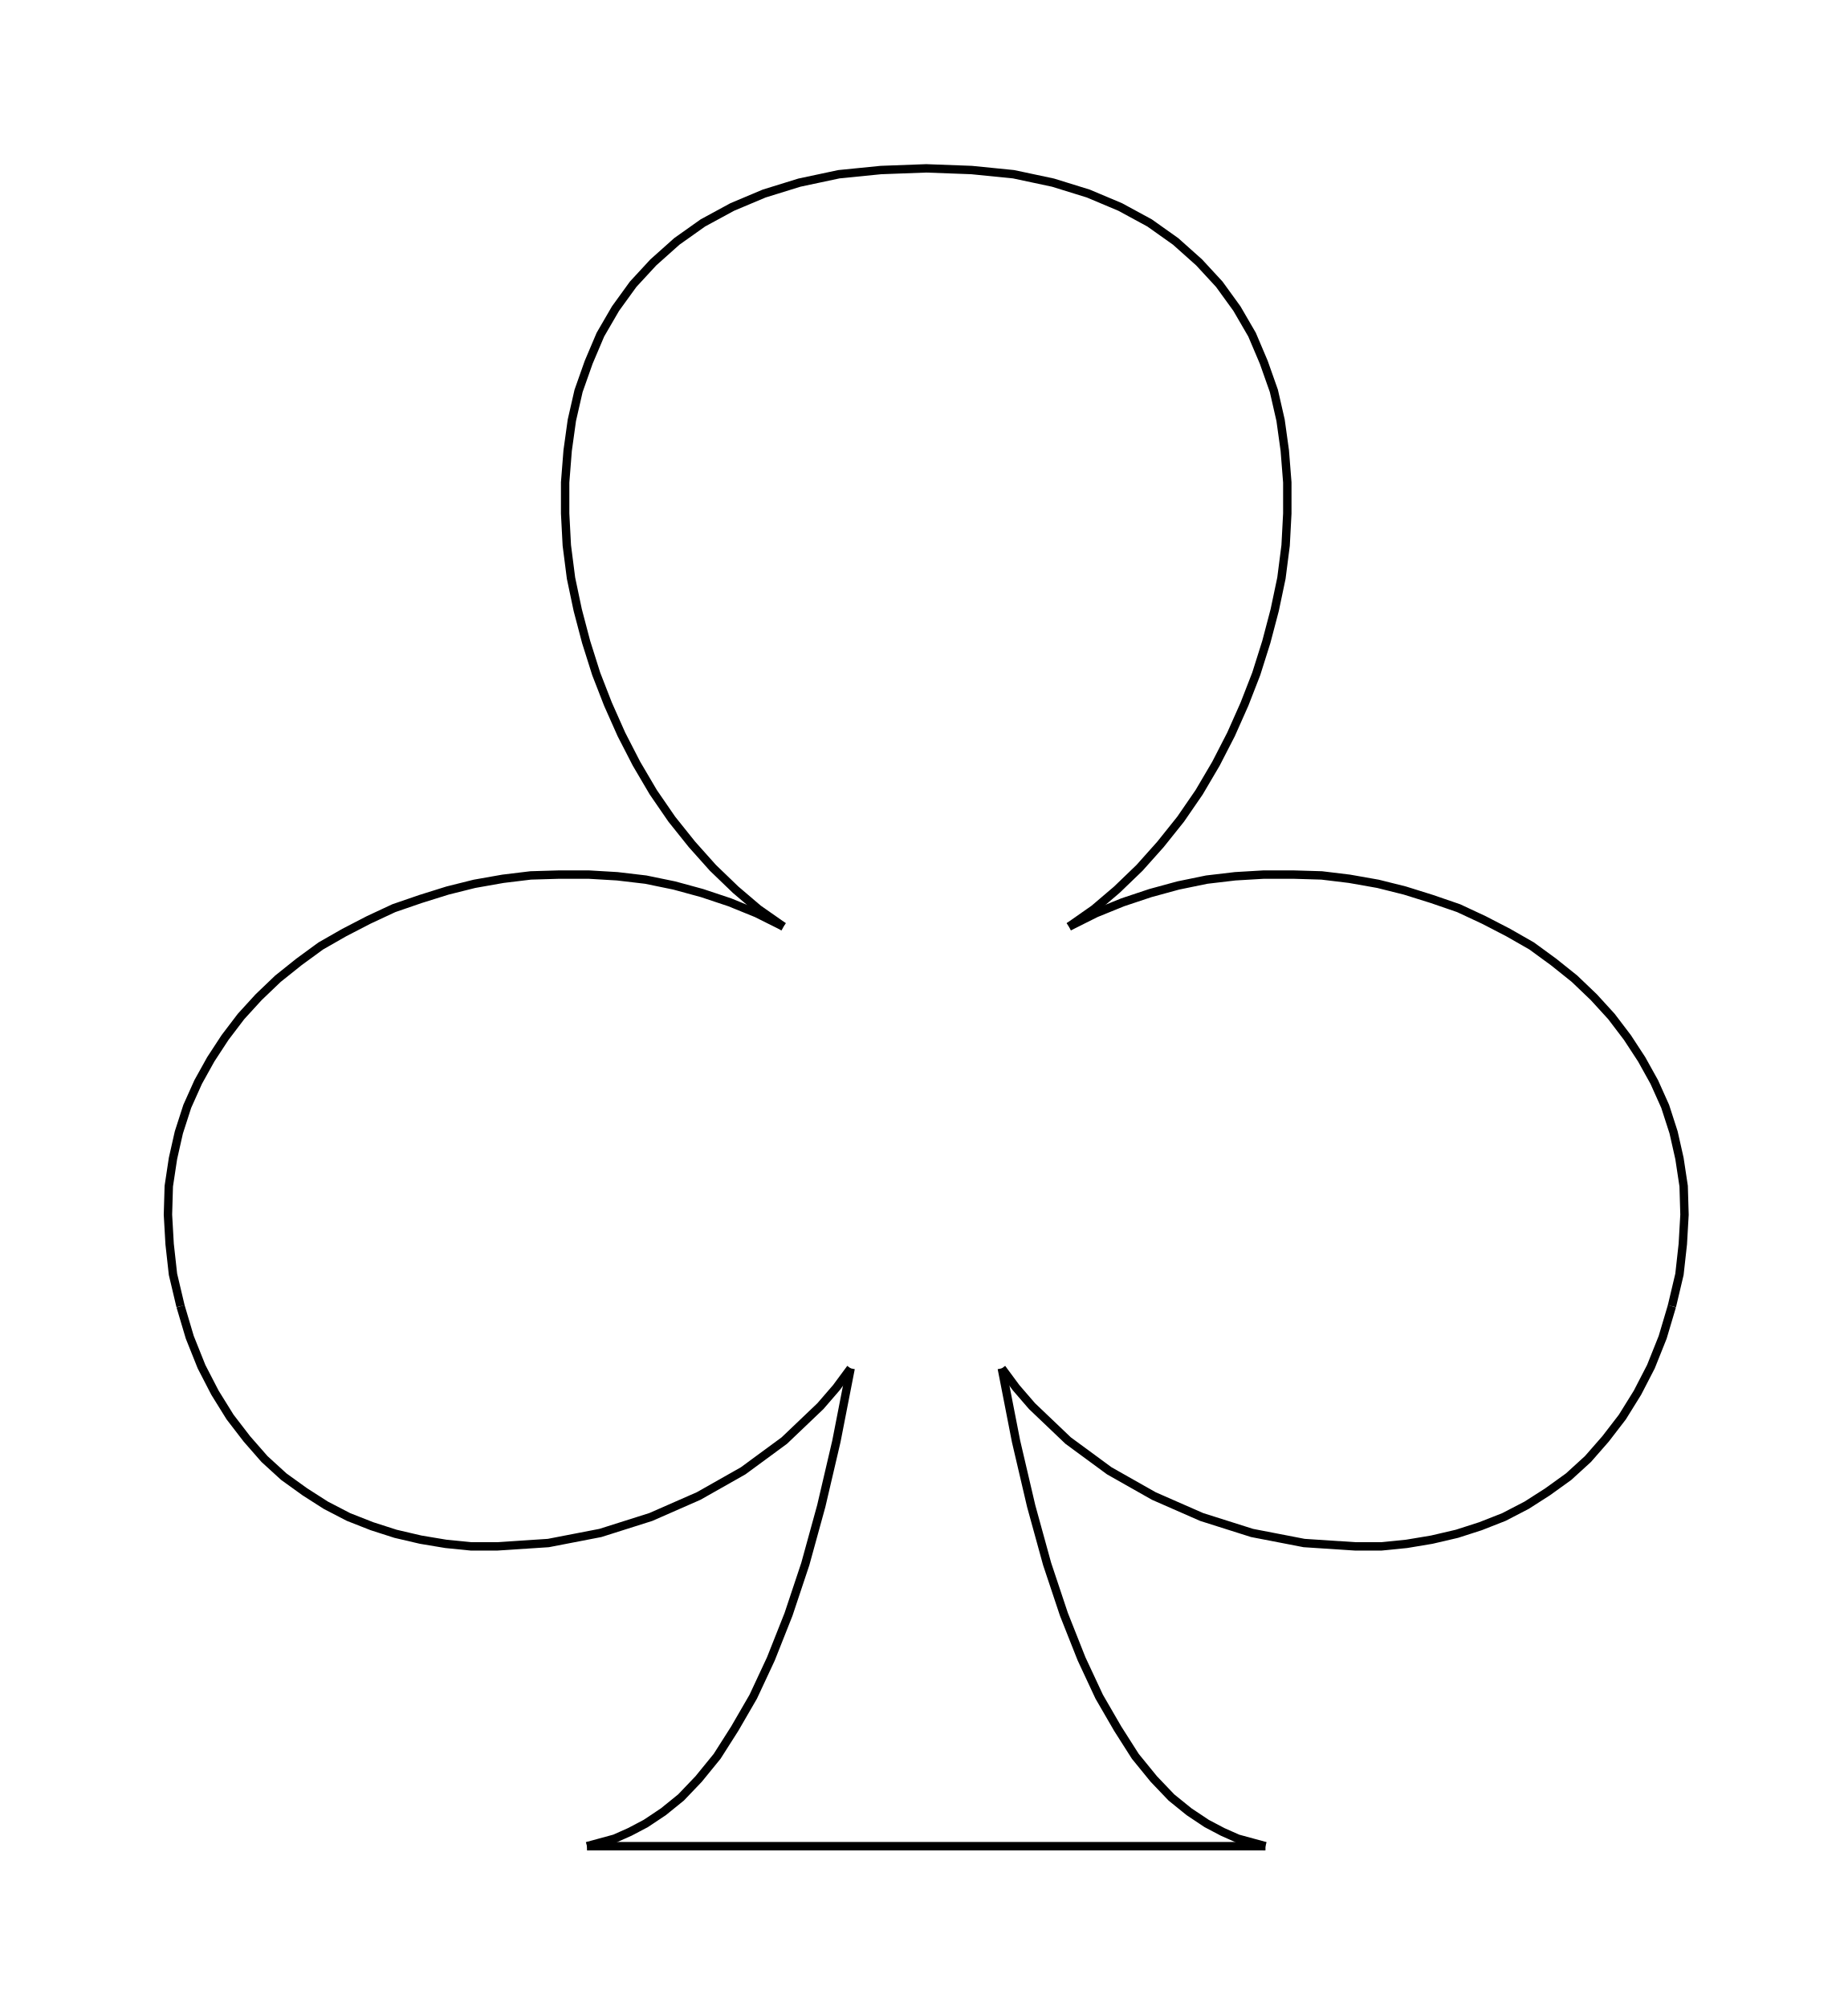
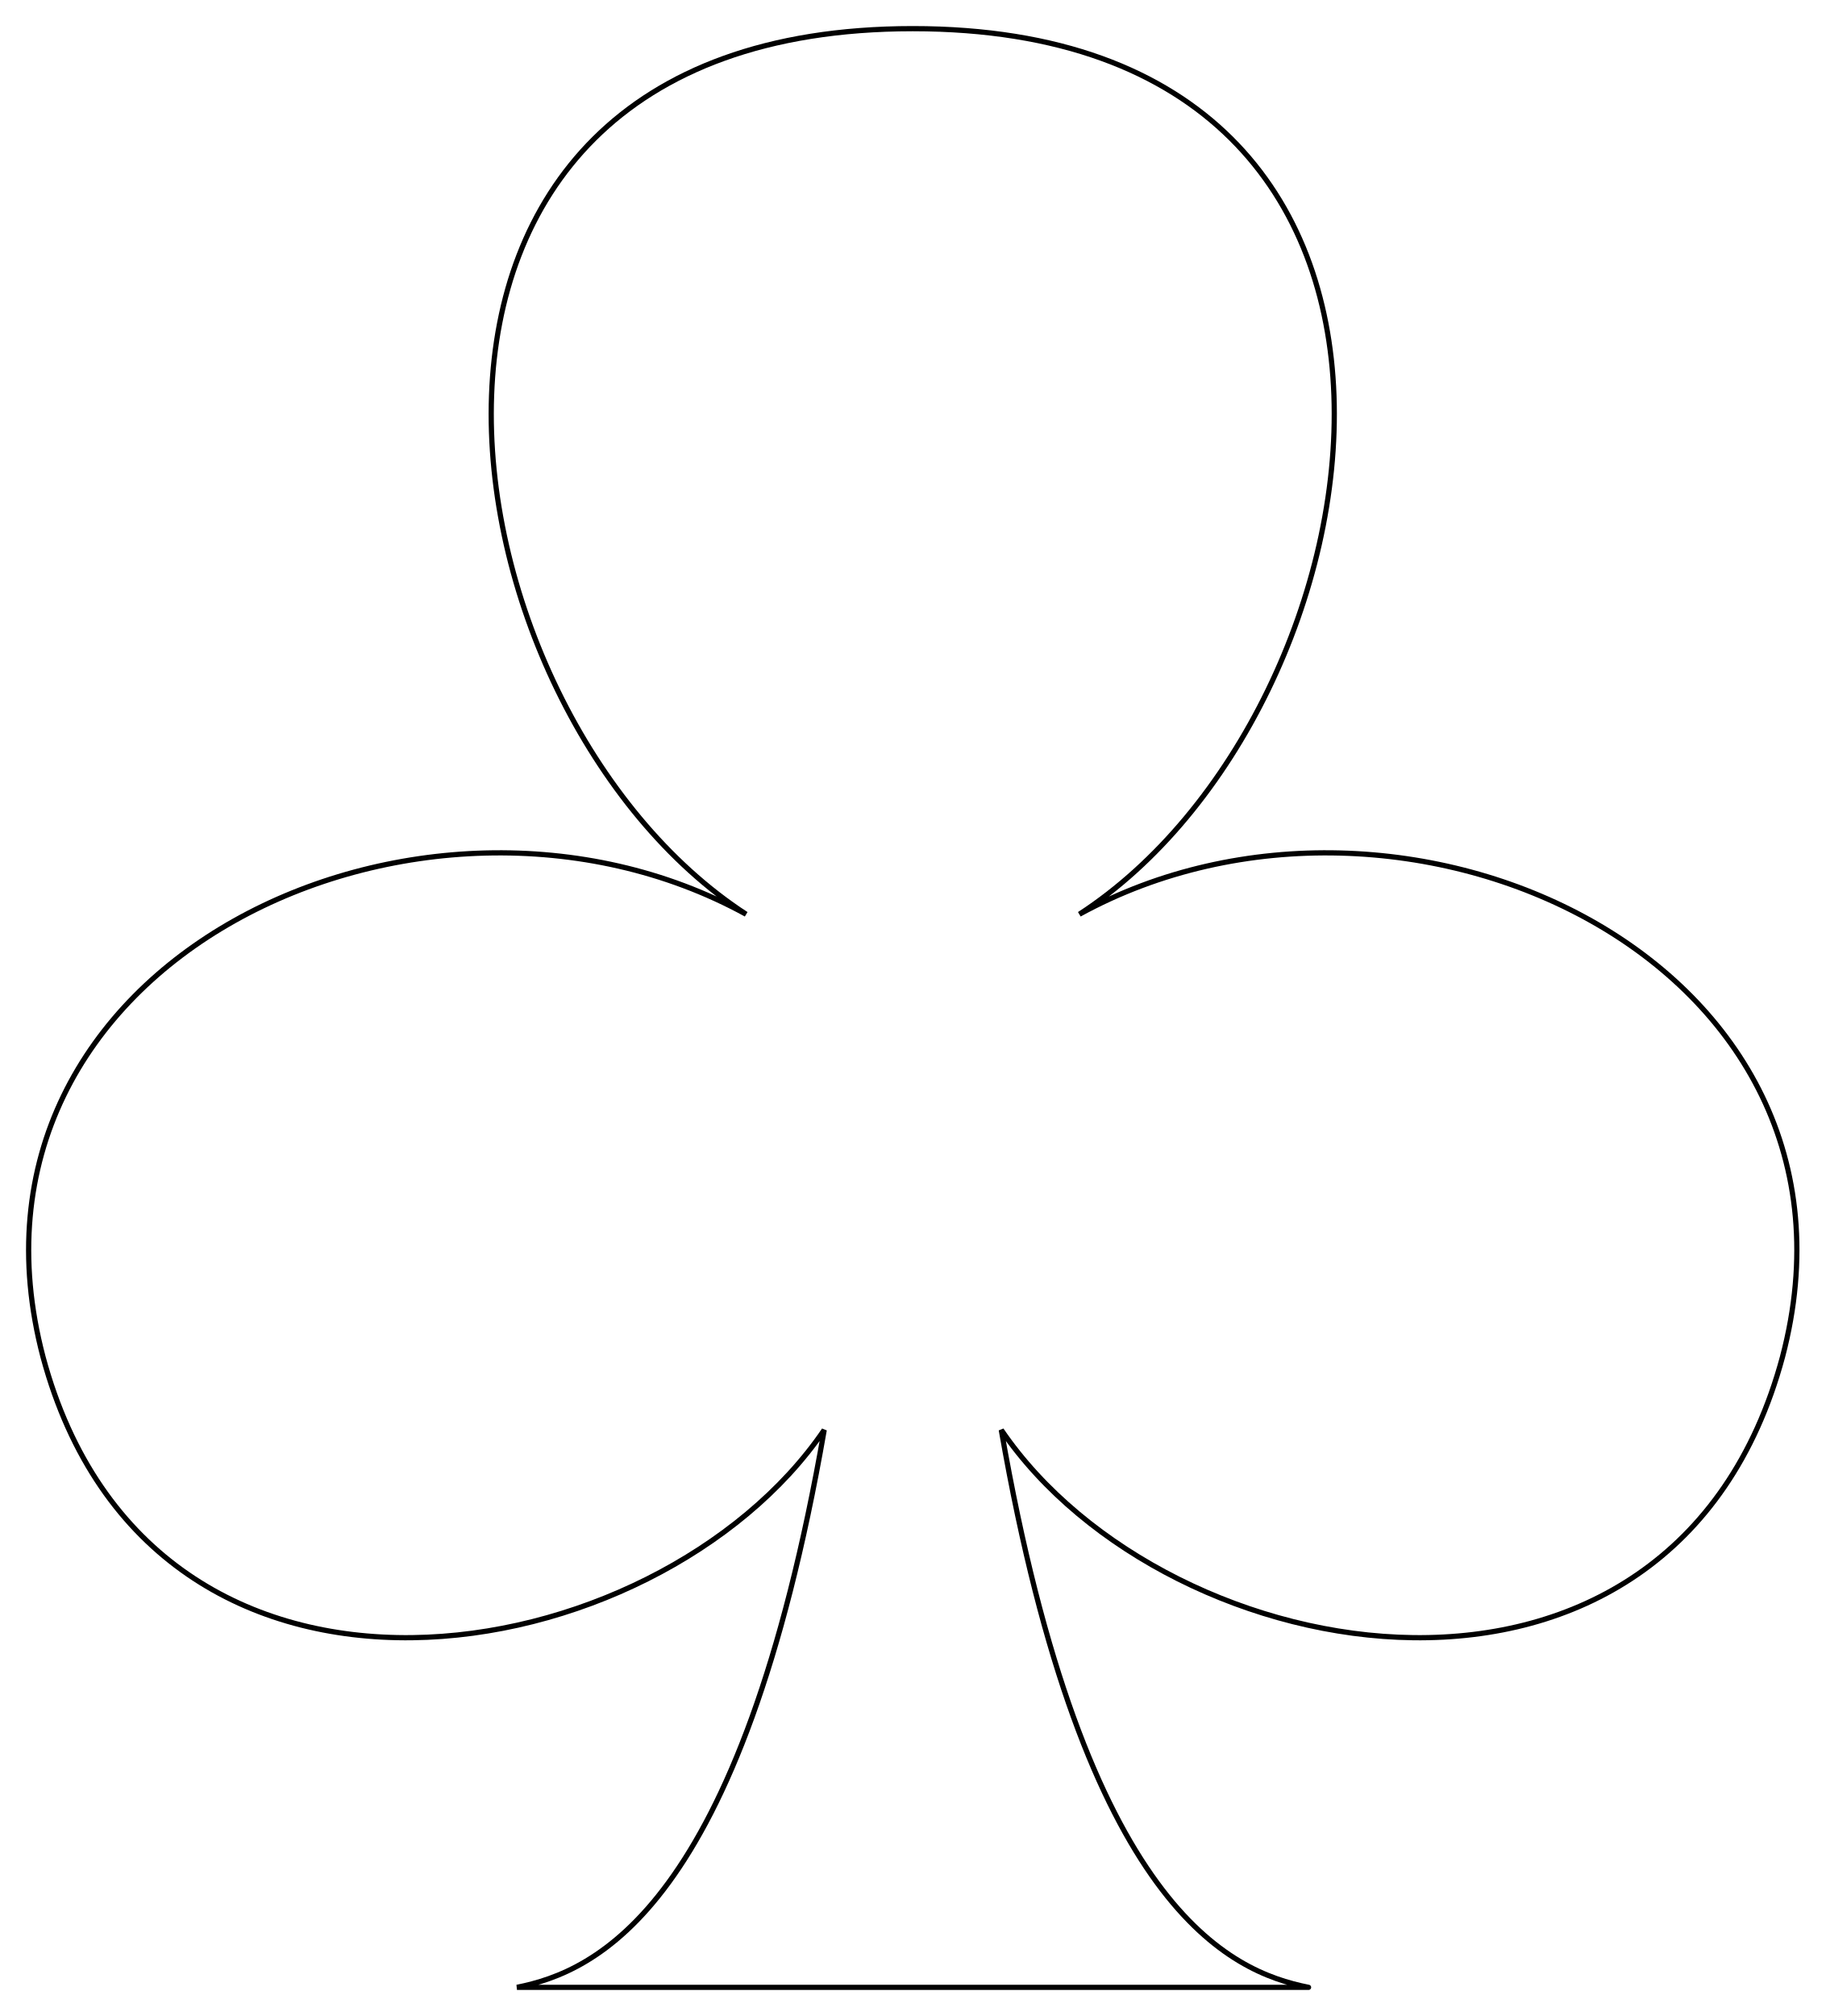
- <svg xmlns="http://www.w3.org/2000/svg" width="220" height="239">
-   <g transform="scale(100, -100)   translate(1.103001,-1.239484)" stroke-width="0.01" fill="none">
-     <g stroke="rgb(160,160,160)" fill="none" stroke-dasharray="0.01,0.01">
-     
-         </g>
-     <g stroke="rgb(0,0,0)" fill="none">
-       <path d="M0.404,-0.959 L0.371,-0.95 L0.353,-0.942 L0.334,-0.932 L0.313,-0.918 L0.292,-0.901 L0.271,-0.879 L0.249,-0.852 L0.228,-0.819 L0.206,-0.781 L0.185,-0.736 L0.164,-0.683 L0.144,-0.623 L0.125,-0.554 L0.107,-0.477 L0.09,-0.39 " />
-       <path d="M0.09,-0.39 L0.107,-0.413 L0.126,-0.435 L0.169,-0.476 L0.218,-0.512 L0.271,-0.542 L0.328,-0.567 L0.388,-0.586 L0.45,-0.598 L0.511,-0.602 L0.542,-0.602 L0.572,-0.599 L0.602,-0.594 L0.632,-0.587 L0.66,-0.578 L0.688,-0.567 L0.715,-0.553 L0.74,-0.537 L0.765,-0.519 L0.788,-0.498 L0.809,-0.474 L0.829,-0.448 L0.847,-0.419 L0.863,-0.388 L0.877,-0.353 L0.888,-0.316 " />
-       <path d="M0.888,-0.316 L0.897,-0.278 L0.901,-0.242 L0.903,-0.207 L0.902,-0.173 L0.897,-0.14 L0.89,-0.109 L0.88,-0.078 L0.867,-0.049 L0.852,-0.022 L0.835,0.004 L0.816,0.029 L0.795,0.052 L0.772,0.074 L0.747,0.094 L0.721,0.113 L0.693,0.129 L0.664,0.144 L0.634,0.158 L0.602,0.169 L0.57,0.179 L0.538,0.187 L0.504,0.193 L0.471,0.197 L0.437,0.198 L0.402,0.198 L0.368,0.196 L0.334,0.192 L0.3,0.185 L0.267,0.176 L0.234,0.165 L0.202,0.152 L0.17,0.136 " />
-       <path d="M0.17,0.136 L0.2,0.157 L0.227,0.18 L0.254,0.206 L0.279,0.234 L0.303,0.264 L0.325,0.296 L0.345,0.33 L0.363,0.365 L0.379,0.401 L0.393,0.437 L0.405,0.475 L0.415,0.513 L0.423,0.551 L0.428,0.59 L0.43,0.628 L0.43,0.665 L0.427,0.703 L0.422,0.739 L0.414,0.774 L0.402,0.808 L0.388,0.841 L0.37,0.872 L0.349,0.901 L0.325,0.927 L0.297,0.952 L0.266,0.974 L0.231,0.993 L0.193,1.009 L0.151,1.022 L0.104,1.032 L0.054,1.037 L0.0,1.039 L-0.054,1.037 L-0.104,1.032 L-0.151,1.022 L-0.193,1.009 L-0.231,0.993 L-0.266,0.974 L-0.297,0.952 L-0.325,0.927 L-0.349,0.901 L-0.37,0.872 L-0.388,0.841 L-0.402,0.808 L-0.414,0.774 L-0.422,0.739 L-0.427,0.703 L-0.43,0.665 L-0.43,0.628 L-0.428,0.59 L-0.423,0.551 L-0.415,0.513 L-0.405,0.475 L-0.393,0.437 L-0.379,0.401 L-0.363,0.365 L-0.345,0.33 L-0.325,0.296 L-0.303,0.264 L-0.279,0.234 L-0.254,0.206 L-0.227,0.18 L-0.2,0.157 L-0.17,0.136 " />
-       <path d="M-0.888,-0.316 L-0.897,-0.278 L-0.901,-0.242 L-0.903,-0.207 L-0.902,-0.173 L-0.897,-0.14 L-0.89,-0.109 L-0.88,-0.078 L-0.867,-0.049 L-0.852,-0.022 L-0.835,0.004 L-0.816,0.029 L-0.795,0.052 L-0.772,0.074 L-0.747,0.094 L-0.721,0.113 L-0.693,0.129 L-0.664,0.144 L-0.634,0.158 L-0.602,0.169 L-0.57,0.179 L-0.538,0.187 L-0.504,0.193 L-0.471,0.197 L-0.437,0.198 L-0.402,0.198 L-0.368,0.196 L-0.334,0.192 L-0.3,0.185 L-0.267,0.176 L-0.234,0.165 L-0.202,0.152 L-0.17,0.136 " />
-       <path d="M-0.09,-0.39 L-0.107,-0.413 L-0.126,-0.435 L-0.169,-0.476 L-0.218,-0.512 L-0.271,-0.542 L-0.328,-0.567 L-0.388,-0.586 L-0.45,-0.598 L-0.511,-0.602 L-0.542,-0.602 L-0.572,-0.599 L-0.602,-0.594 L-0.632,-0.587 L-0.66,-0.578 L-0.688,-0.567 L-0.715,-0.553 L-0.74,-0.537 L-0.765,-0.519 L-0.788,-0.498 L-0.809,-0.474 L-0.829,-0.448 L-0.847,-0.419 L-0.863,-0.388 L-0.877,-0.353 L-0.888,-0.316 " />
-       <path d="M-0.404,-0.959 L-0.371,-0.95 L-0.353,-0.942 L-0.334,-0.932 L-0.313,-0.918 L-0.292,-0.901 L-0.271,-0.879 L-0.249,-0.852 L-0.228,-0.819 L-0.206,-0.781 L-0.185,-0.736 L-0.164,-0.683 L-0.144,-0.623 L-0.125,-0.554 L-0.107,-0.477 L-0.09,-0.39 " />
-       <path d="M-0.404,-0.959 L0.404,-0.959 " />
+ <svg xmlns="http://www.w3.org/2000/svg" width="87.632mm" height="96.75mm" viewBox="-175.264 -193.5 350.528 387.0" version="1.1">
+   <g transform="scale(1,-1)" stroke-linecap="round">
+     <g fill="none" stroke="rgb(0,0,0)" stroke-width="1.0">
+       <path d="M 76.0,-188.0 C 61.0,-185.0 33.0,-173.0 17.0,-81.0 C 49.0,-128.0 146.0,-145.0 167.0,-67.0 C 187.0,9.0 94.0,52.0 32.0,18.0 C 92.0,57.0 113.0,188.0 0.0,188.0 C -113.0,188.0 -92.0,57.0 -32.0,18.0 C -94.0,52.0 -187.0,9.0 -167.0,-67.0 C -146.0,-145.0 -49.0,-128.0 -17.0,-81.0 C -33.0,-173.0 -61.0,-185.0 -76.0,-188.0 L 76.0,-188.0" />
    </g>
  </g>
</svg>
